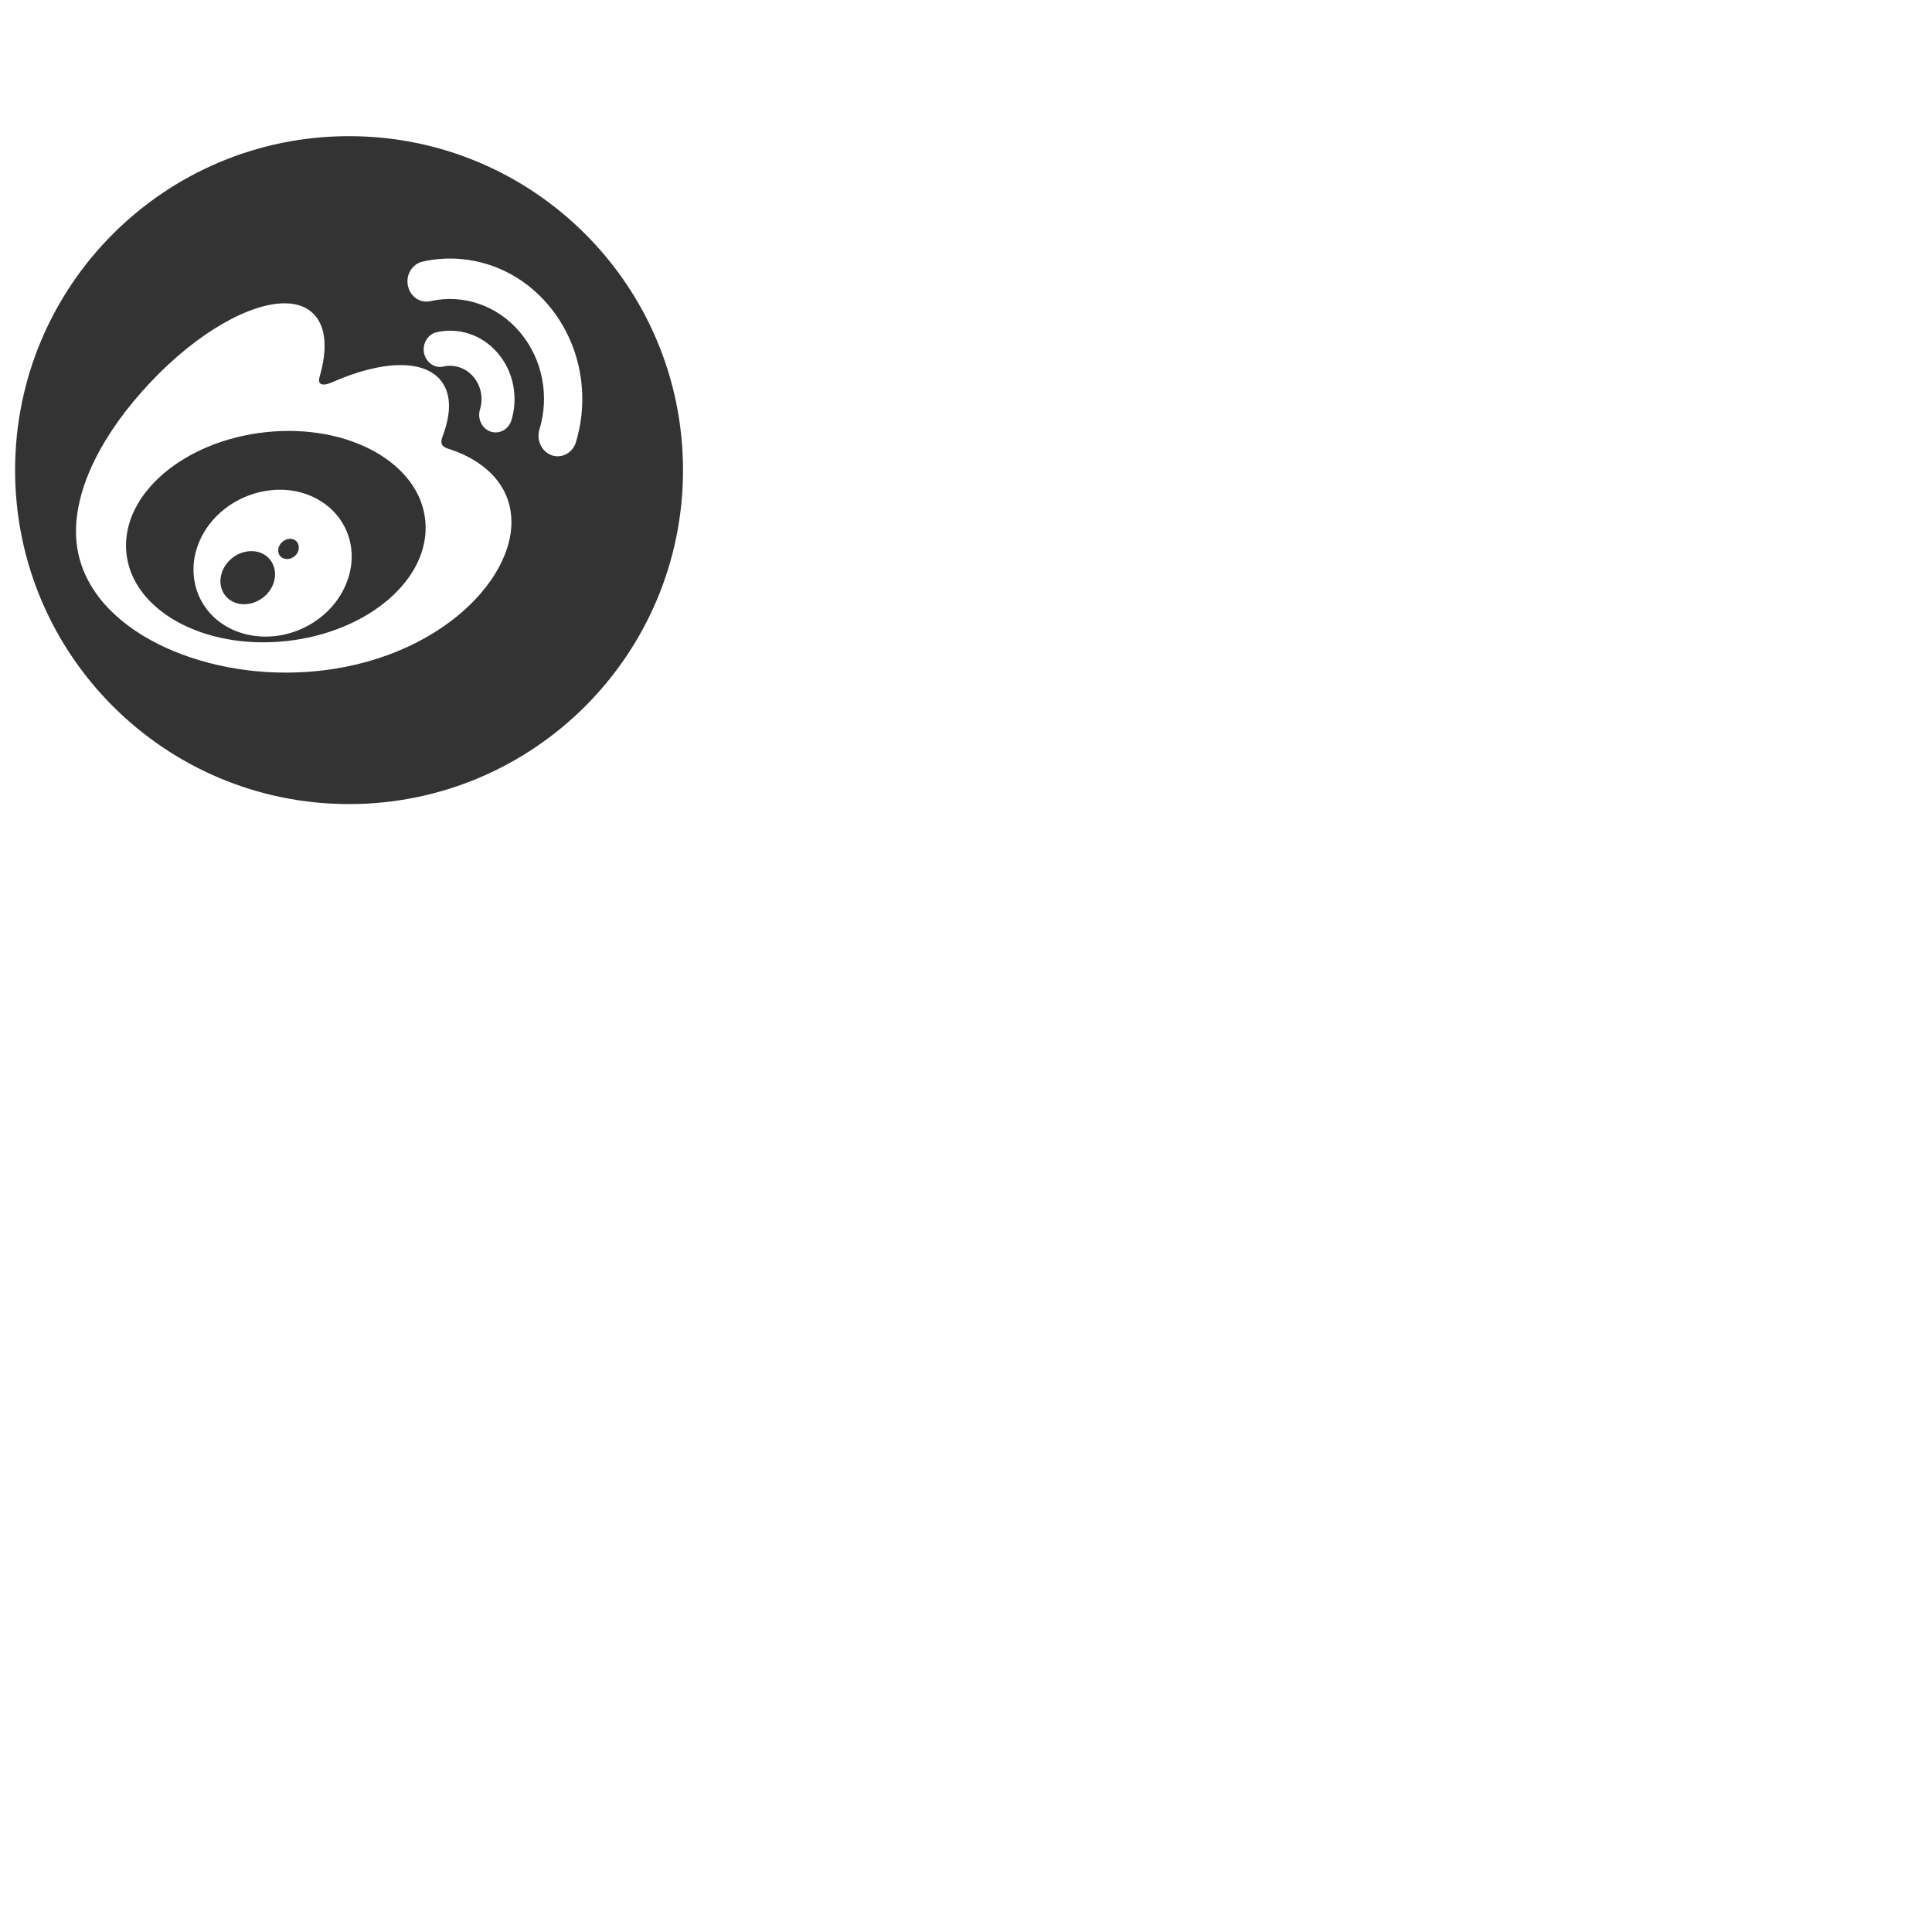
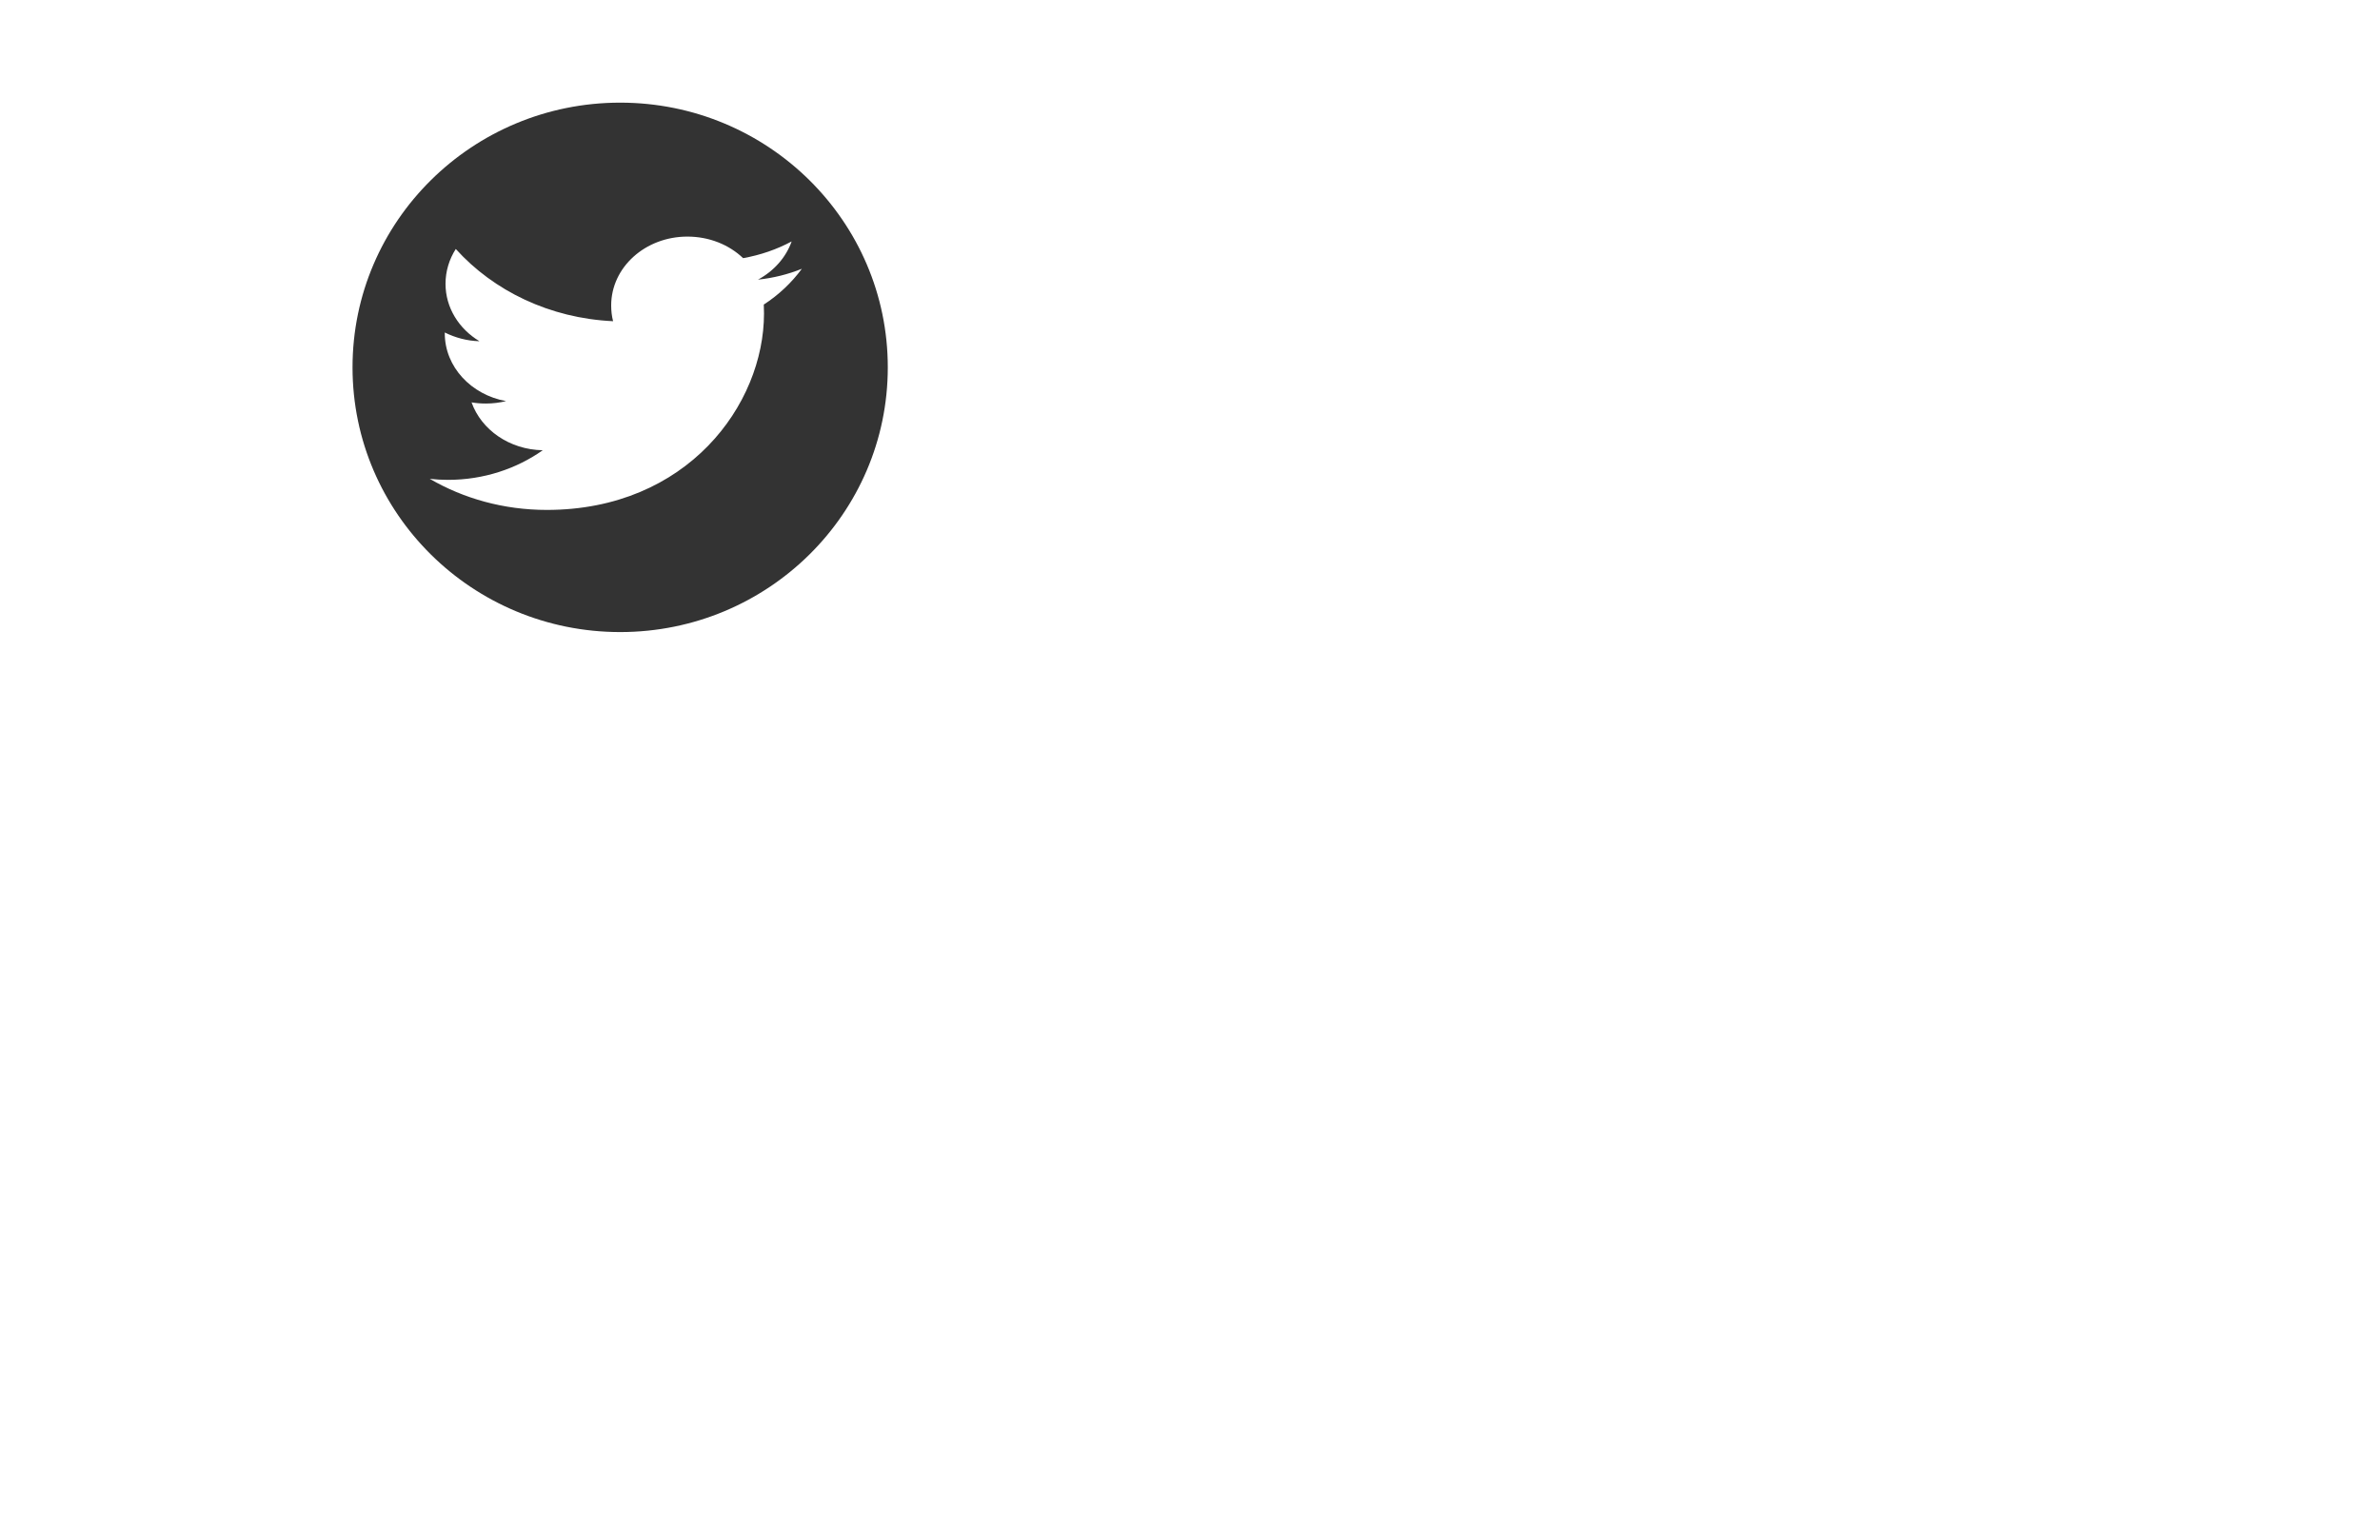
- <svg xmlns="http://www.w3.org/2000/svg" version="1.1" width="150" height="150" viewBox="0 0 20 21">
-   <path style="fill:#333333;fill-opacity:1" d="M 3.295 1.48 A 3.63 3.63 0 0 0 -0.336 5.109 A 3.63 3.63 0 0 0 3.295 8.74 A 3.63 3.63 0 0 0 6.924 5.109 A 3.63 3.63 0 0 0 3.295 1.48 z M 4.461 2.812 C 4.83 2.831 5.192 2.999 5.459 3.314 C 5.815 3.734 5.912 4.307 5.76 4.805 L 5.76 4.807 C 5.724 4.923 5.607 4.986 5.498 4.949 C 5.389 4.911 5.328 4.786 5.363 4.67 C 5.472 4.314 5.404 3.908 5.15 3.609 C 4.897 3.311 4.525 3.196 4.18 3.273 C 4.067 3.299 3.958 3.225 3.934 3.105 C 3.909 2.987 3.98 2.87 4.092 2.844 C 4.213 2.816 4.338 2.806 4.461 2.812 z M 2.605 3.297 C 2.733 3.299 2.839 3.338 2.914 3.418 C 3.047 3.559 3.059 3.801 2.975 4.092 C 2.93 4.237 3.104 4.158 3.104 4.158 C 3.655 3.912 4.137 3.897 4.312 4.164 C 4.407 4.307 4.399 4.508 4.312 4.74 C 4.272 4.847 4.324 4.862 4.4 4.887 C 4.712 4.989 5.059 5.237 5.059 5.676 C 5.059 6.399 4.076 7.311 2.602 7.311 C 1.476 7.311 0.326 6.731 0.326 5.777 C 0.326 5.278 0.622 4.7 1.133 4.158 C 1.645 3.613 2.223 3.29 2.605 3.297 z M 4.246 3.611 C 4.481 3.557 4.739 3.635 4.912 3.84 C 5.086 4.044 5.133 4.324 5.059 4.568 C 5.028 4.669 4.926 4.723 4.832 4.691 C 4.738 4.659 4.687 4.55 4.717 4.451 C 4.754 4.332 4.731 4.196 4.646 4.096 C 4.562 3.997 4.436 3.958 4.32 3.984 C 4.225 4.007 4.131 3.94 4.109 3.838 C 4.089 3.735 4.15 3.633 4.246 3.611 z M 2.393 4.697 C 1.495 4.792 0.815 5.376 0.873 6.004 C 0.931 6.63 1.707 7.063 2.605 6.969 C 3.503 6.875 4.182 6.29 4.123 5.662 C 4.066 5.036 3.291 4.602 2.393 4.697 z M 2.447 5.328 C 2.555 5.317 2.667 5.324 2.773 5.354 C 3.217 5.476 3.441 5.92 3.26 6.352 C 3.076 6.791 2.549 7.026 2.102 6.873 C 1.67 6.725 1.488 6.269 1.678 5.861 C 1.817 5.561 2.123 5.361 2.447 5.328 z M 2.691 5.863 C 2.639 5.842 2.571 5.871 2.539 5.926 C 2.509 5.981 2.524 6.046 2.578 6.068 C 2.632 6.092 2.703 6.065 2.734 6.008 C 2.764 5.949 2.744 5.883 2.691 5.863 z M 2.123 6.01 C 2.05 6.036 1.984 6.089 1.941 6.16 C 1.855 6.304 1.896 6.475 2.033 6.541 C 2.173 6.609 2.36 6.544 2.447 6.396 C 2.532 6.248 2.486 6.078 2.346 6.014 C 2.276 5.983 2.196 5.984 2.123 6.01 z " id="path3509" />
+ <svg xmlns="http://www.w3.org/2000/svg" version="1.1" width="170" height="110" viewBox="0 0 20 21">
+   <path style="fill:#333333;fill-opacity:1" d="M 2.229 1.4 A 3.65 3.61 0 0 0 -1.42 5.012 A 3.65 3.61 0 0 0 2.229 8.621 A 3.65 3.61 0 0 0 5.879 5.012 A 3.65 3.61 0 0 0 2.229 1.4 z M 3.146 3.227 C 3.446 3.227 3.716 3.339 3.906 3.521 C 4.143 3.479 4.367 3.401 4.568 3.293 C 4.49 3.513 4.324 3.698 4.109 3.814 C 4.319 3.792 4.521 3.741 4.707 3.666 C 4.568 3.855 4.391 4.023 4.188 4.154 C 4.189 4.195 4.191 4.234 4.191 4.275 C 4.191 5.519 3.143 6.955 1.229 6.955 C 0.641 6.955 0.094 6.799 -0.367 6.531 C -0.285 6.54 -0.203 6.545 -0.119 6.545 C 0.369 6.545 0.817 6.393 1.174 6.141 C 0.719 6.133 0.336 5.862 0.203 5.488 C 0.267 5.499 0.331 5.504 0.398 5.504 C 0.494 5.504 0.587 5.492 0.674 5.471 C 0.197 5.385 -0.162 5.003 -0.162 4.547 L -0.162 4.535 C -0.021 4.605 0.14 4.65 0.311 4.654 C 0.031 4.486 -0.152 4.197 -0.152 3.871 C -0.152 3.699 -0.101 3.535 -0.012 3.396 C 0.502 3.966 1.268 4.341 2.133 4.381 C 2.115 4.312 2.107 4.239 2.107 4.166 C 2.107 3.646 2.572 3.227 3.146 3.227 z " id="path3362" />
</svg>
